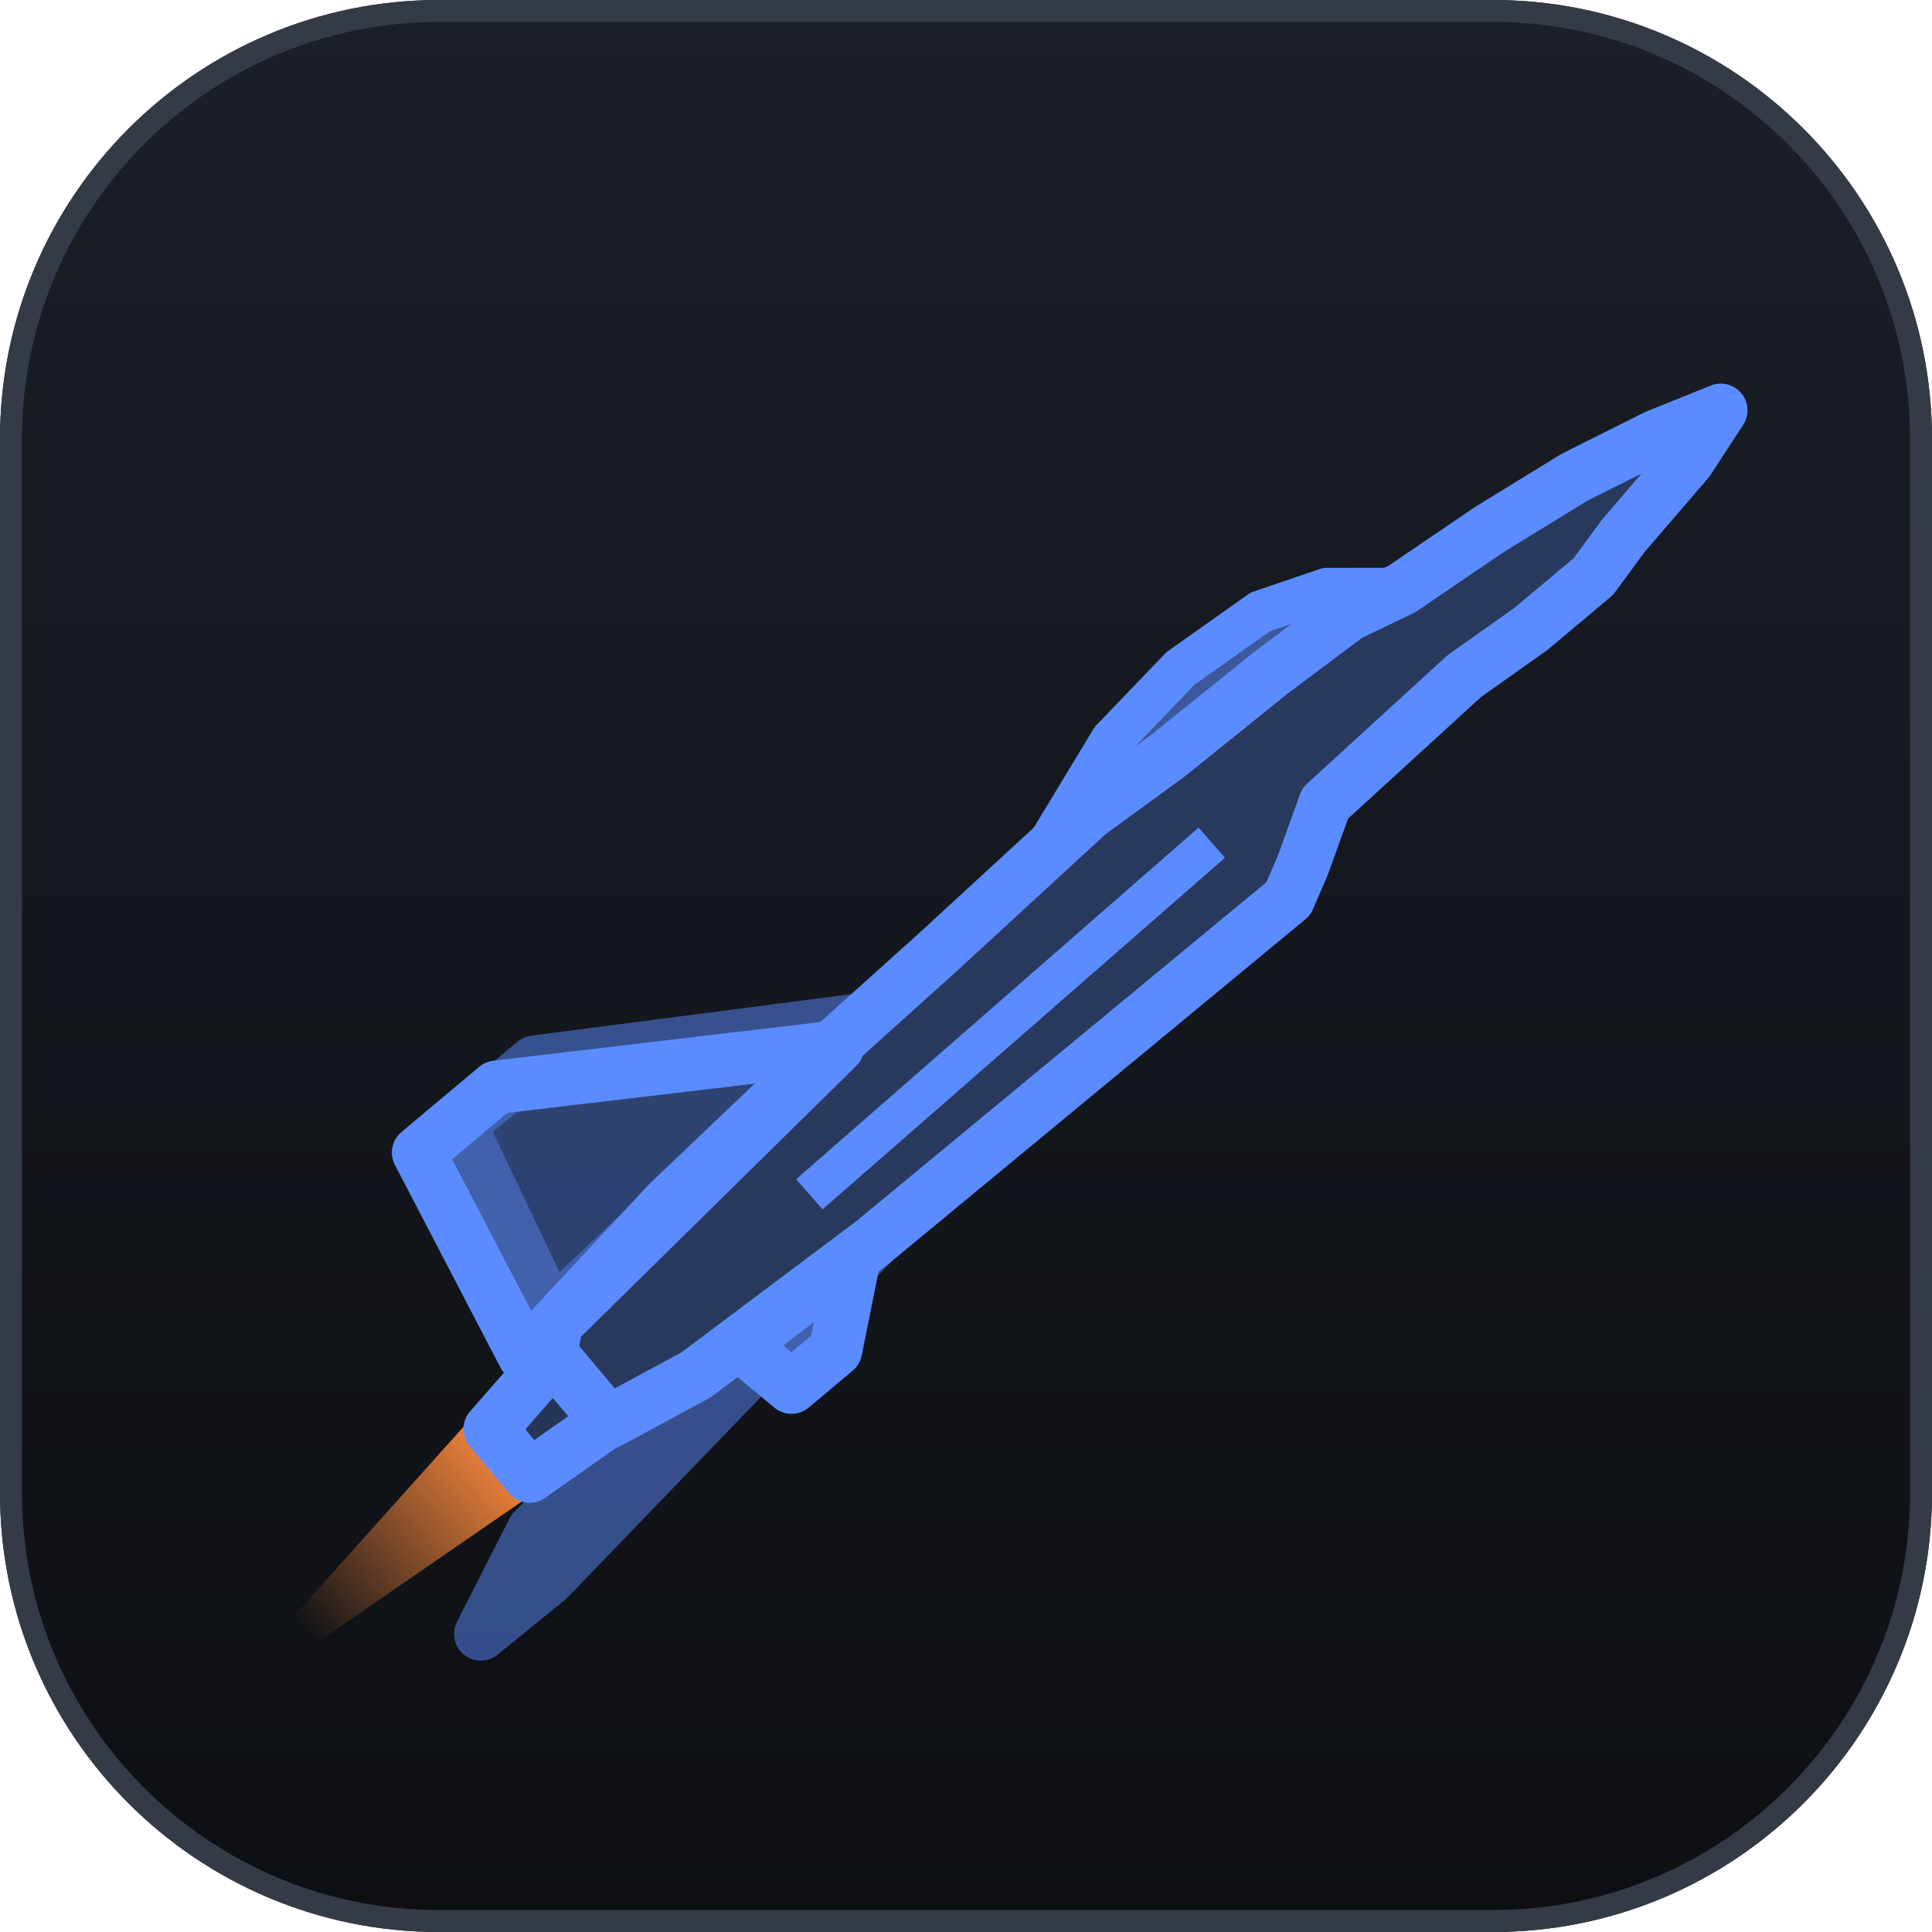
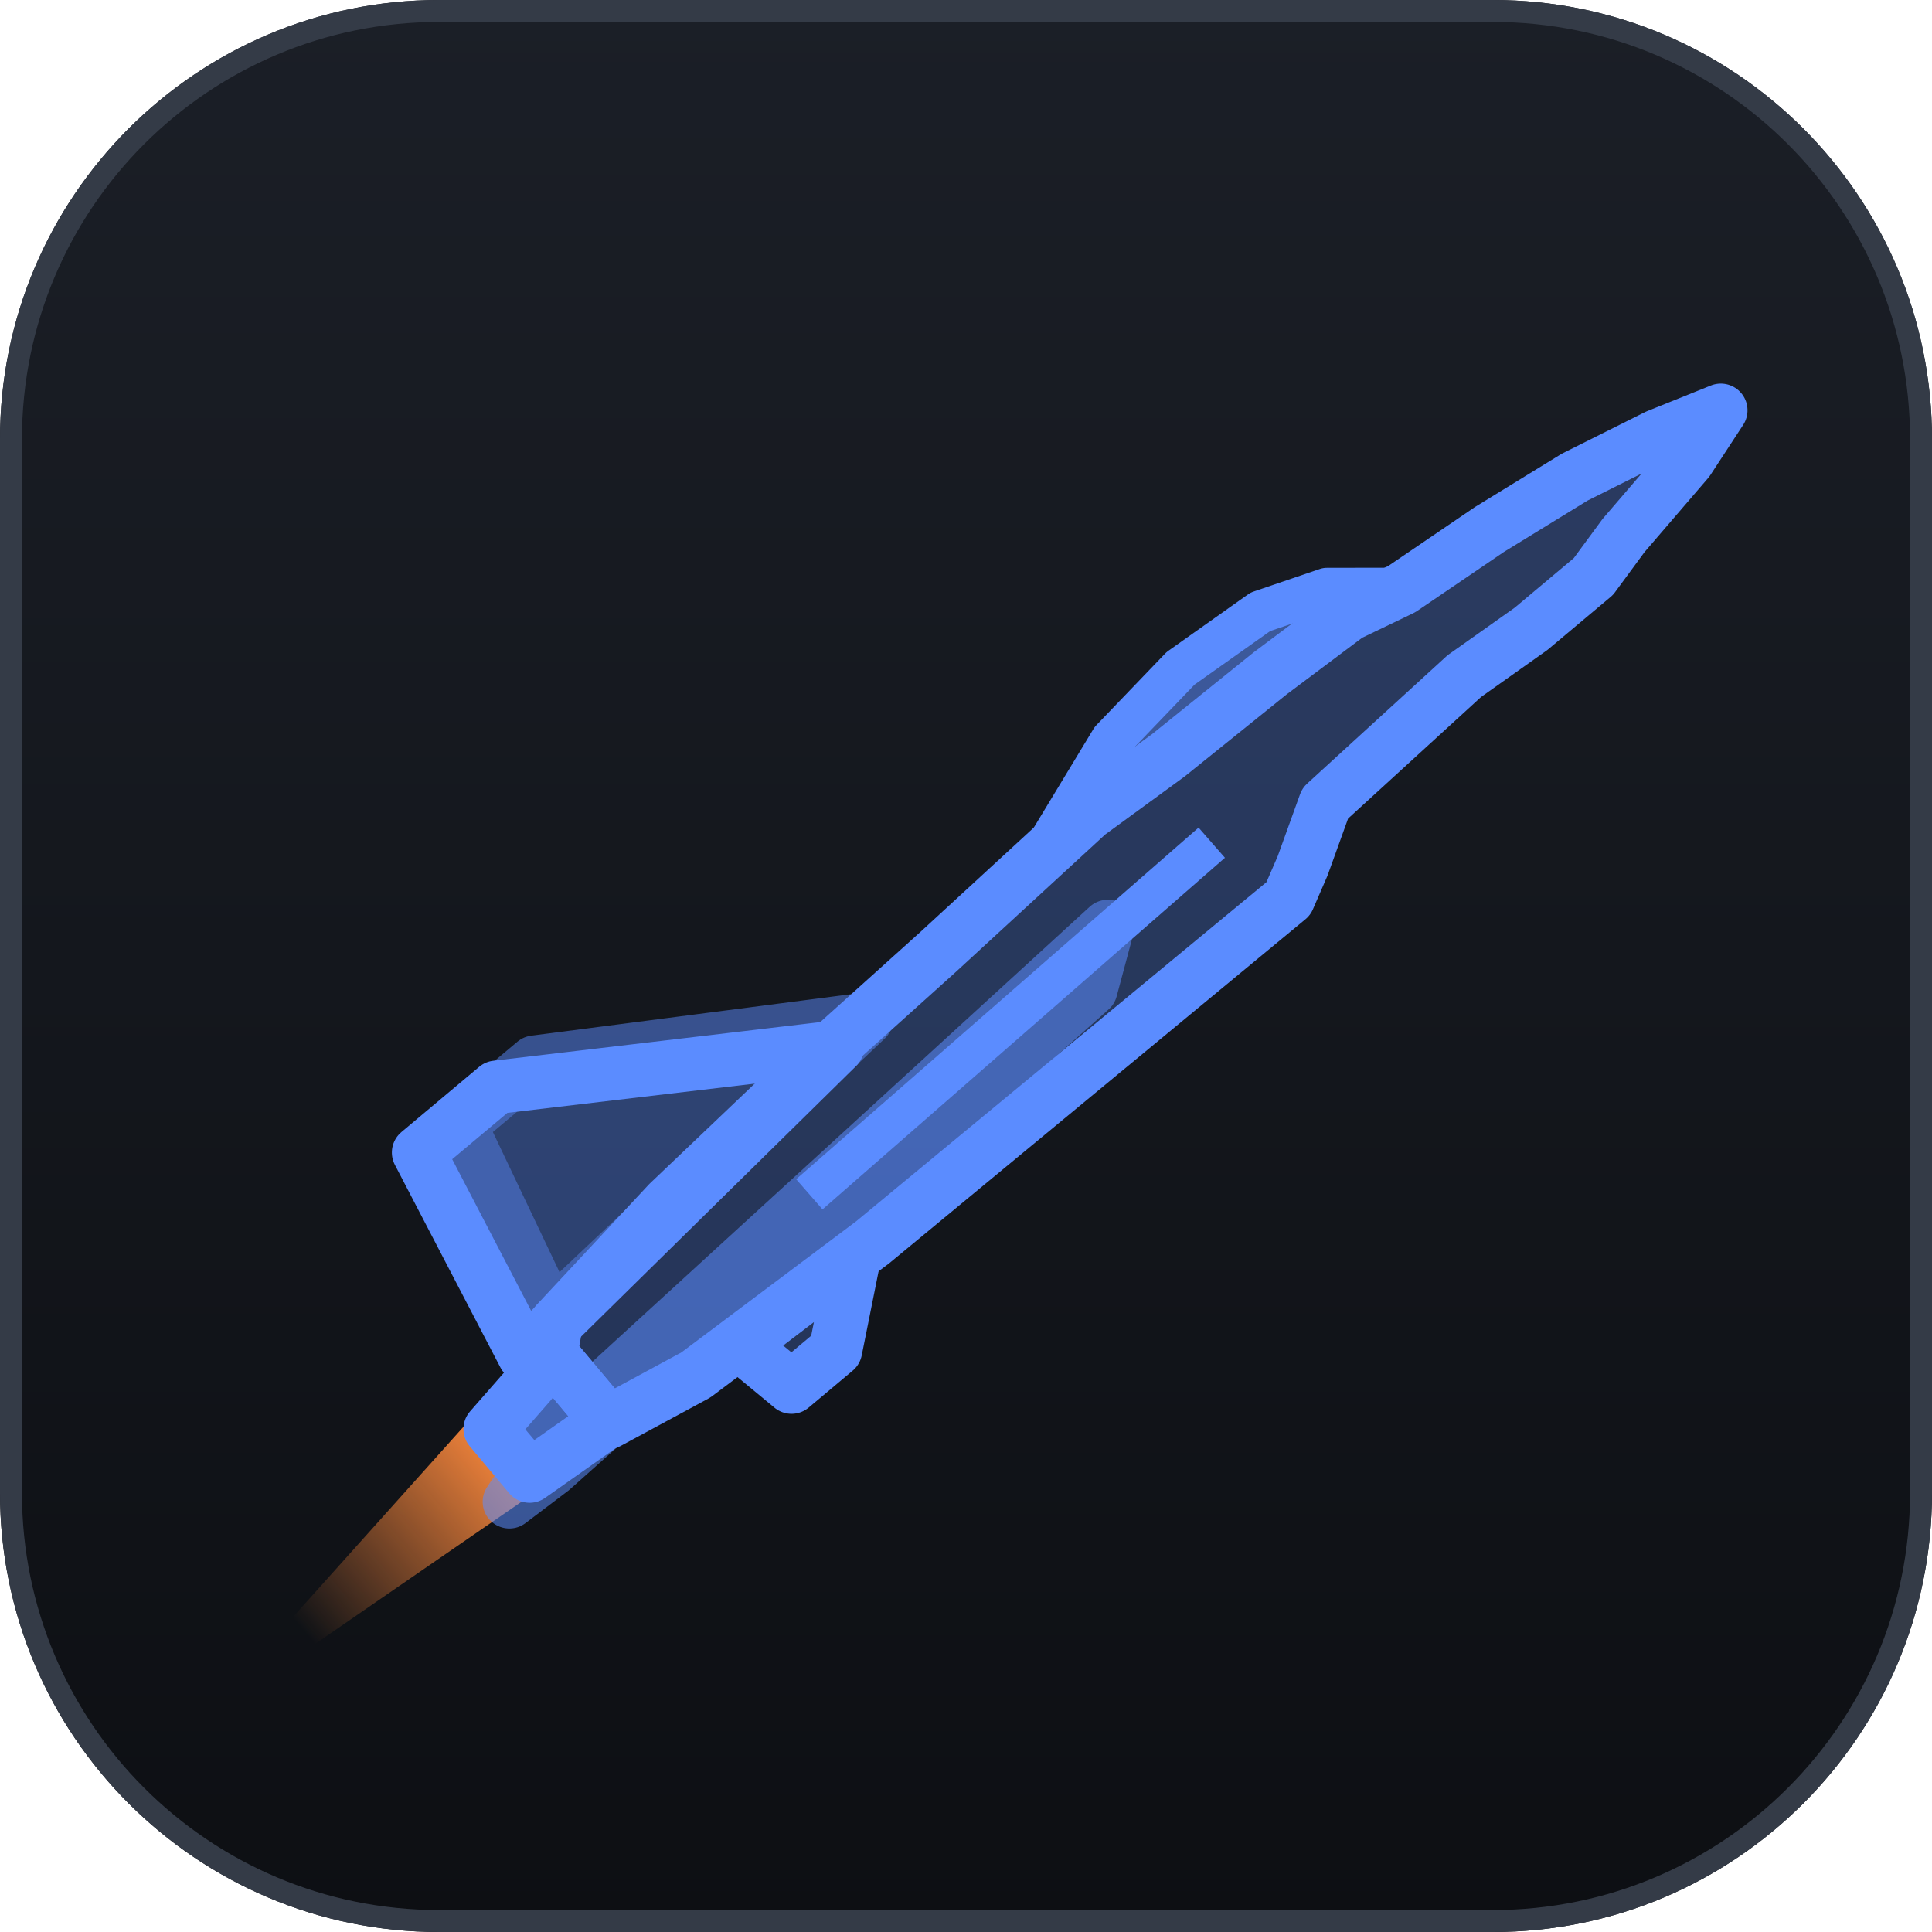
<svg xmlns="http://www.w3.org/2000/svg" viewBox="6 6 88 88" width="64" height="64">
  <defs>
    <linearGradient id="bg" x1="0" y1="0" x2="0" y2="1">
      <stop offset="0" stop-color="#1b1f27" />
      <stop offset="1" stop-color="#0d0f13" />
    </linearGradient>
    <linearGradient id="plume" x1="1" y1="0" x2="0" y2="0">
      <stop offset="0" stop-color="#ff8a3d" />
      <stop offset="1" stop-color="#ff8a3d" stop-opacity="0" />
    </linearGradient>
    <clipPath id="t">
      <rect x="6" y="6" width="88" height="88" rx="20" />
    </clipPath>
  </defs>
  <rect x="6" y="6" width="88" height="88" rx="20" fill="url(#bg)" />
  <rect x="6.5" y="6.5" width="87" height="87" rx="19.5" fill="none" stroke="#343b47" stroke-width="1" />
  <g clip-path="url(#t)">
    <g transform="translate(50 50) scale(0.78) translate(-51 -48.8)">
      <g transform="translate(50 50) rotate(-40) scale(0.78) translate(-62 -19)">
        <path d="M15 20.6 L-6 23.6 L-6 26.2 L15 28.2 Z" fill="url(#plume)" />
        <g fill="rgba(91,140,255,.28)" stroke="#5b8cff" stroke-width="4" stroke-linejoin="round">
          <path d="M55.7 16.9 L34.6 3.4 L27.3 3.4 L23.3 18.8 Z" opacity="0.5" />
          <path d="M43.5 30.0 L38.0 34.4 L33.7 34.4 L32.8 29.5 Z" />
          <path d="M21.5 21.2 L14.4 22.3 L14.4 26.9 L21.5 27.5 Z" />
-           <path d="M76 24.2 L12 30.2 L4 33.6 L10.5 33.7 L70 27.4 Z" opacity="0.5" />
-           <path fill="#29395e" d="M134.0 23.1 L129.1 21.5 L122.4 19.9 L115.0 18.8 L107.1 18.0 L102.8 16.9 L95.5 16.5 L85.7 16.3 L78.3 15.8 L63.0 16.5 L51.4 16.9 L35.5 17.9 L23.3 19.4 L21.5 20.9 L21.5 27.6 L28.8 29.1 L45.3 30.0 L85.7 30.3 L88.1 29.1 L92.4 26.6 L106.5 26.0 L112.6 26.5 L118.7 26.5 L122.4 25.6 L129.7 24.4 Z" />
+           <path d="M74 23.2 L18 25.6 L12 27.4 L16 27.6 L70 26 Z" opacity="0.55" />
+           <path d="M134.0 23.1 L129.1 21.5 L122.4 19.9 L115.0 18.8 L107.1 18.0 L102.8 16.9 L95.5 16.5 L85.7 16.3 L78.3 15.8 L63.0 16.5 L51.4 16.9 L35.5 17.9 L23.3 19.4 L21.5 20.9 L21.5 27.6 L28.8 29.1 L45.3 30.0 L85.7 30.3 L88.1 29.1 L92.4 26.6 L106.5 26.0 L112.6 26.5 L118.7 26.5 L122.4 25.6 L129.7 24.4 Z" />
          <path d="M84 23.4 L44 24.2" fill="none" stroke-width="3" />
          <path d="M52.7 17.1 L31.2 3.0 L23.6 3.0 L19.9 19.7 Z" />
        </g>
        <path d="M107.1 18.0 L102.8 14.4 L97.9 12.5 L90.6 11.9 L83.2 12.7 L74.7 15.6 L78.3 15.8 L95.5 16.5 L102.8 16.9 Z" fill="rgba(91,140,255,.55)" stroke="#5b8cff" stroke-width="3.2" stroke-linejoin="round" />
      </g>
    </g>
  </g>
</svg>
